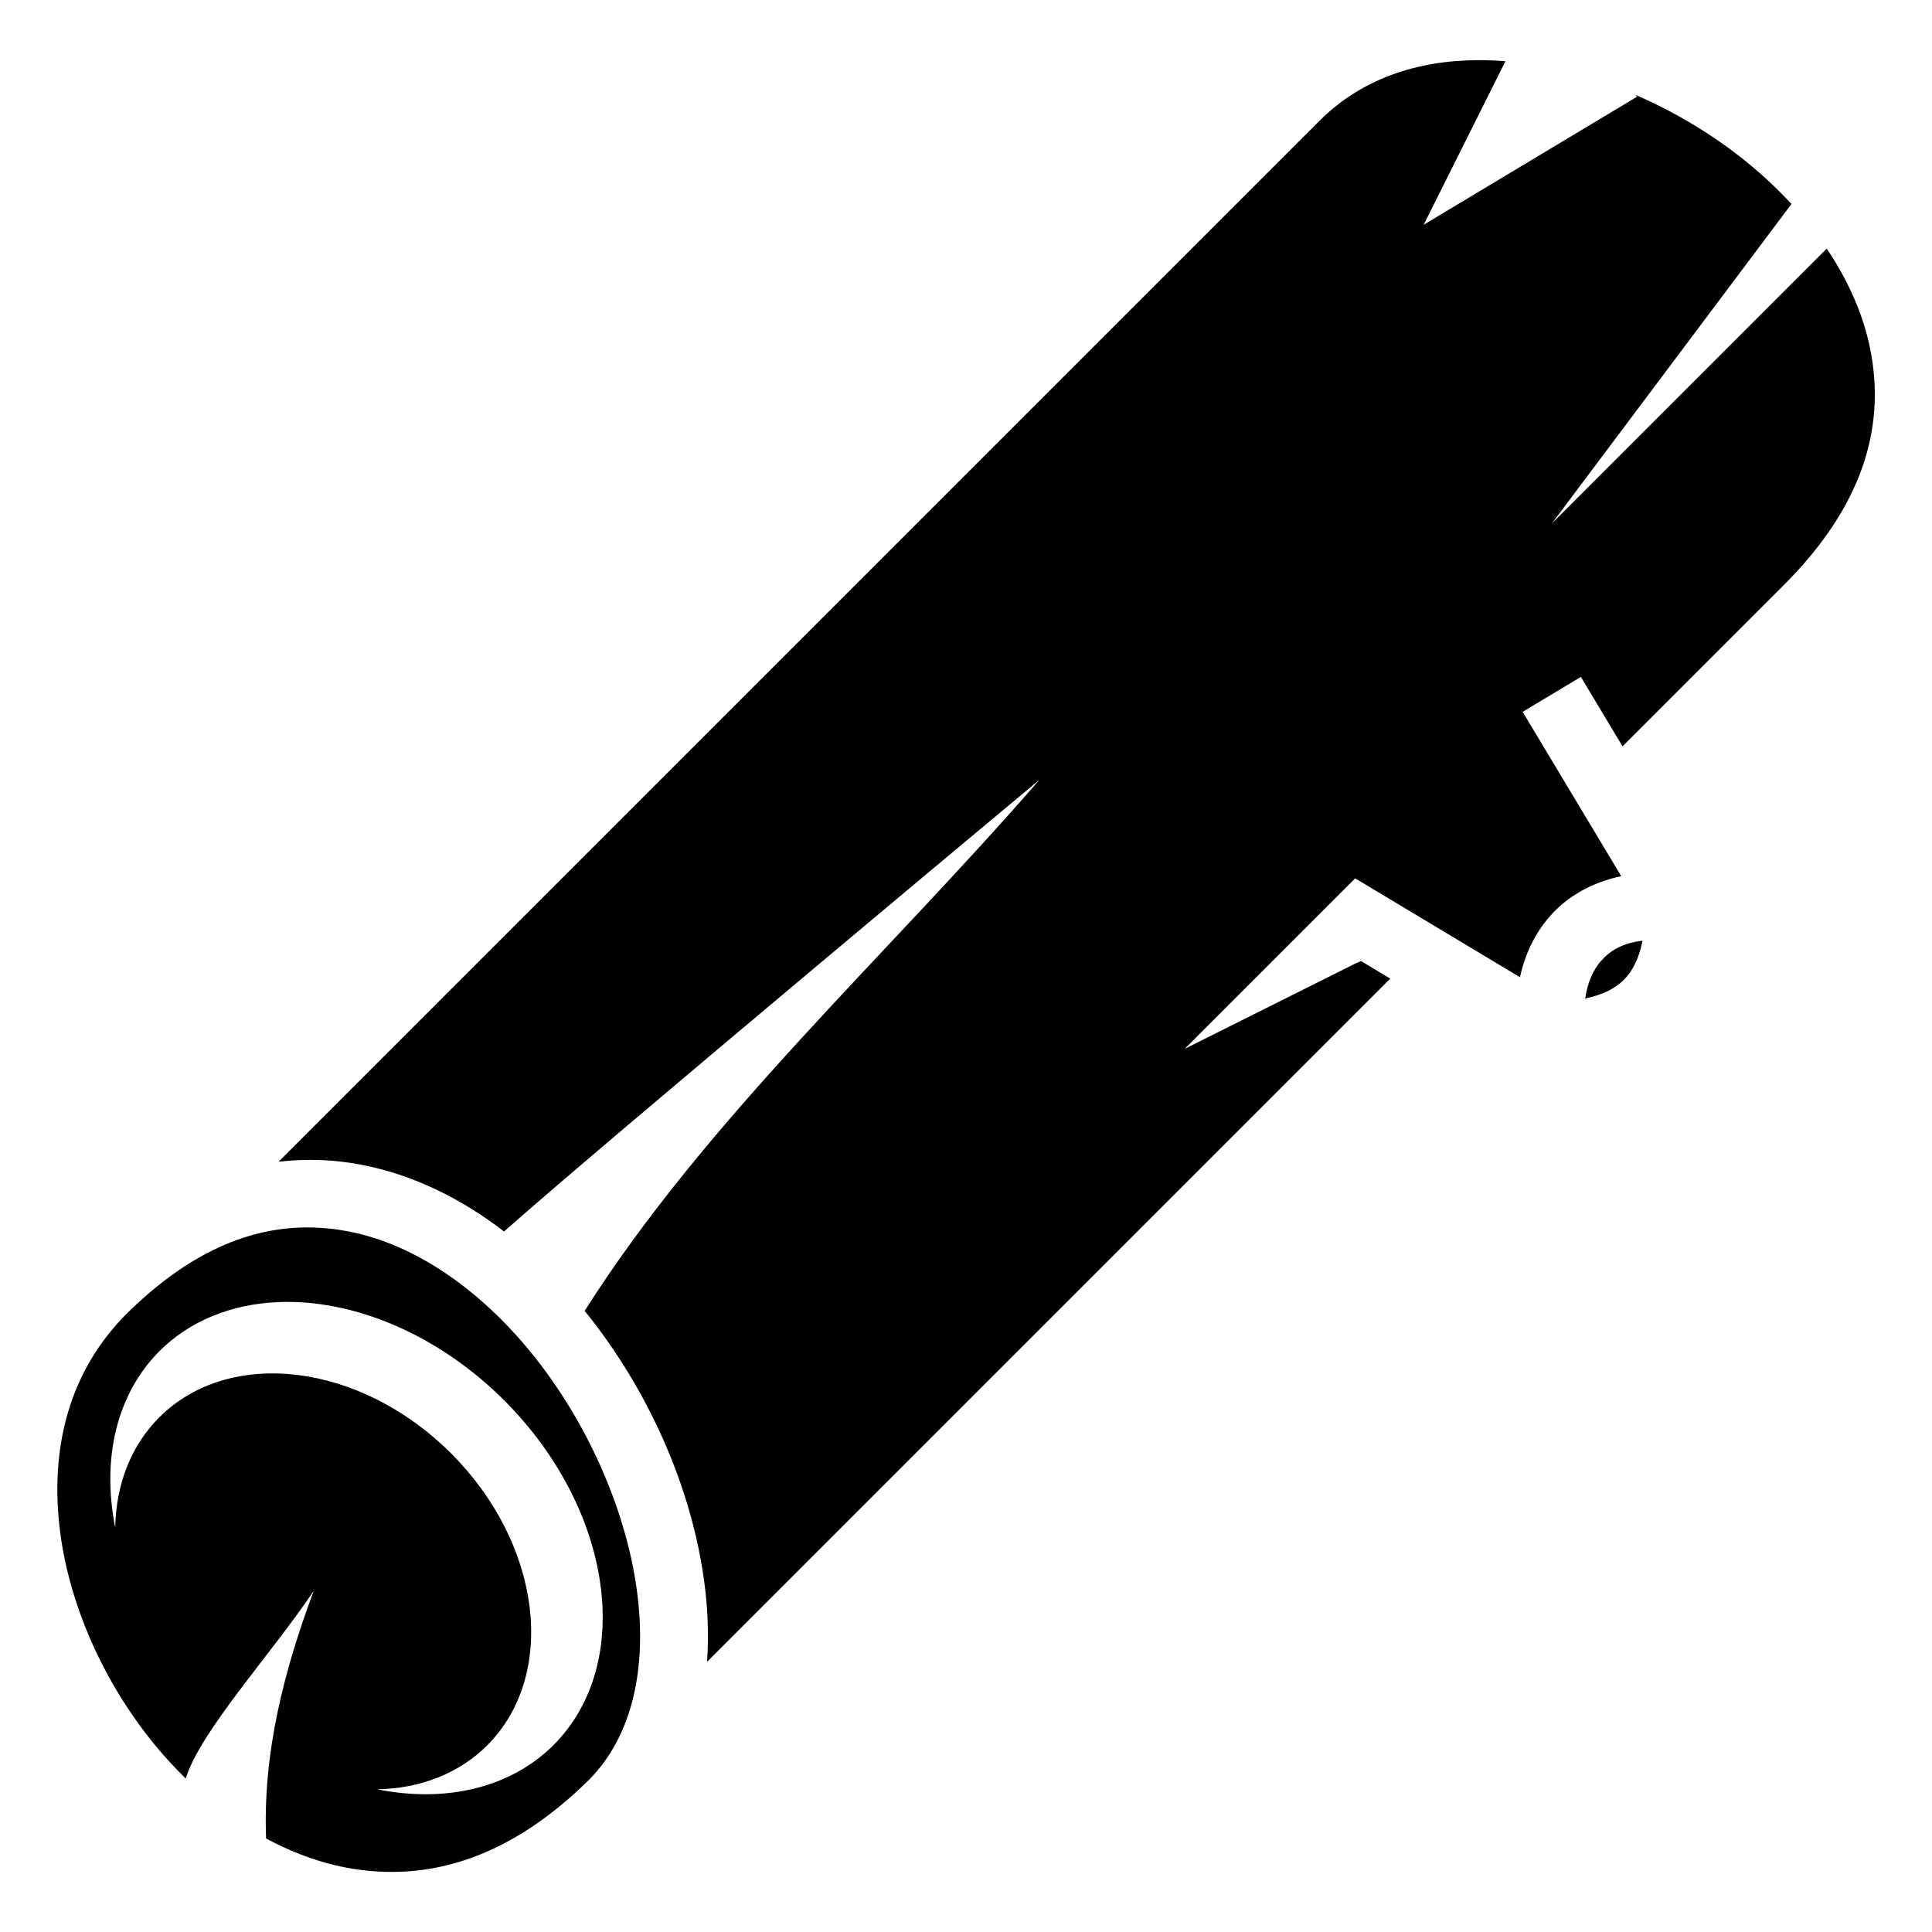
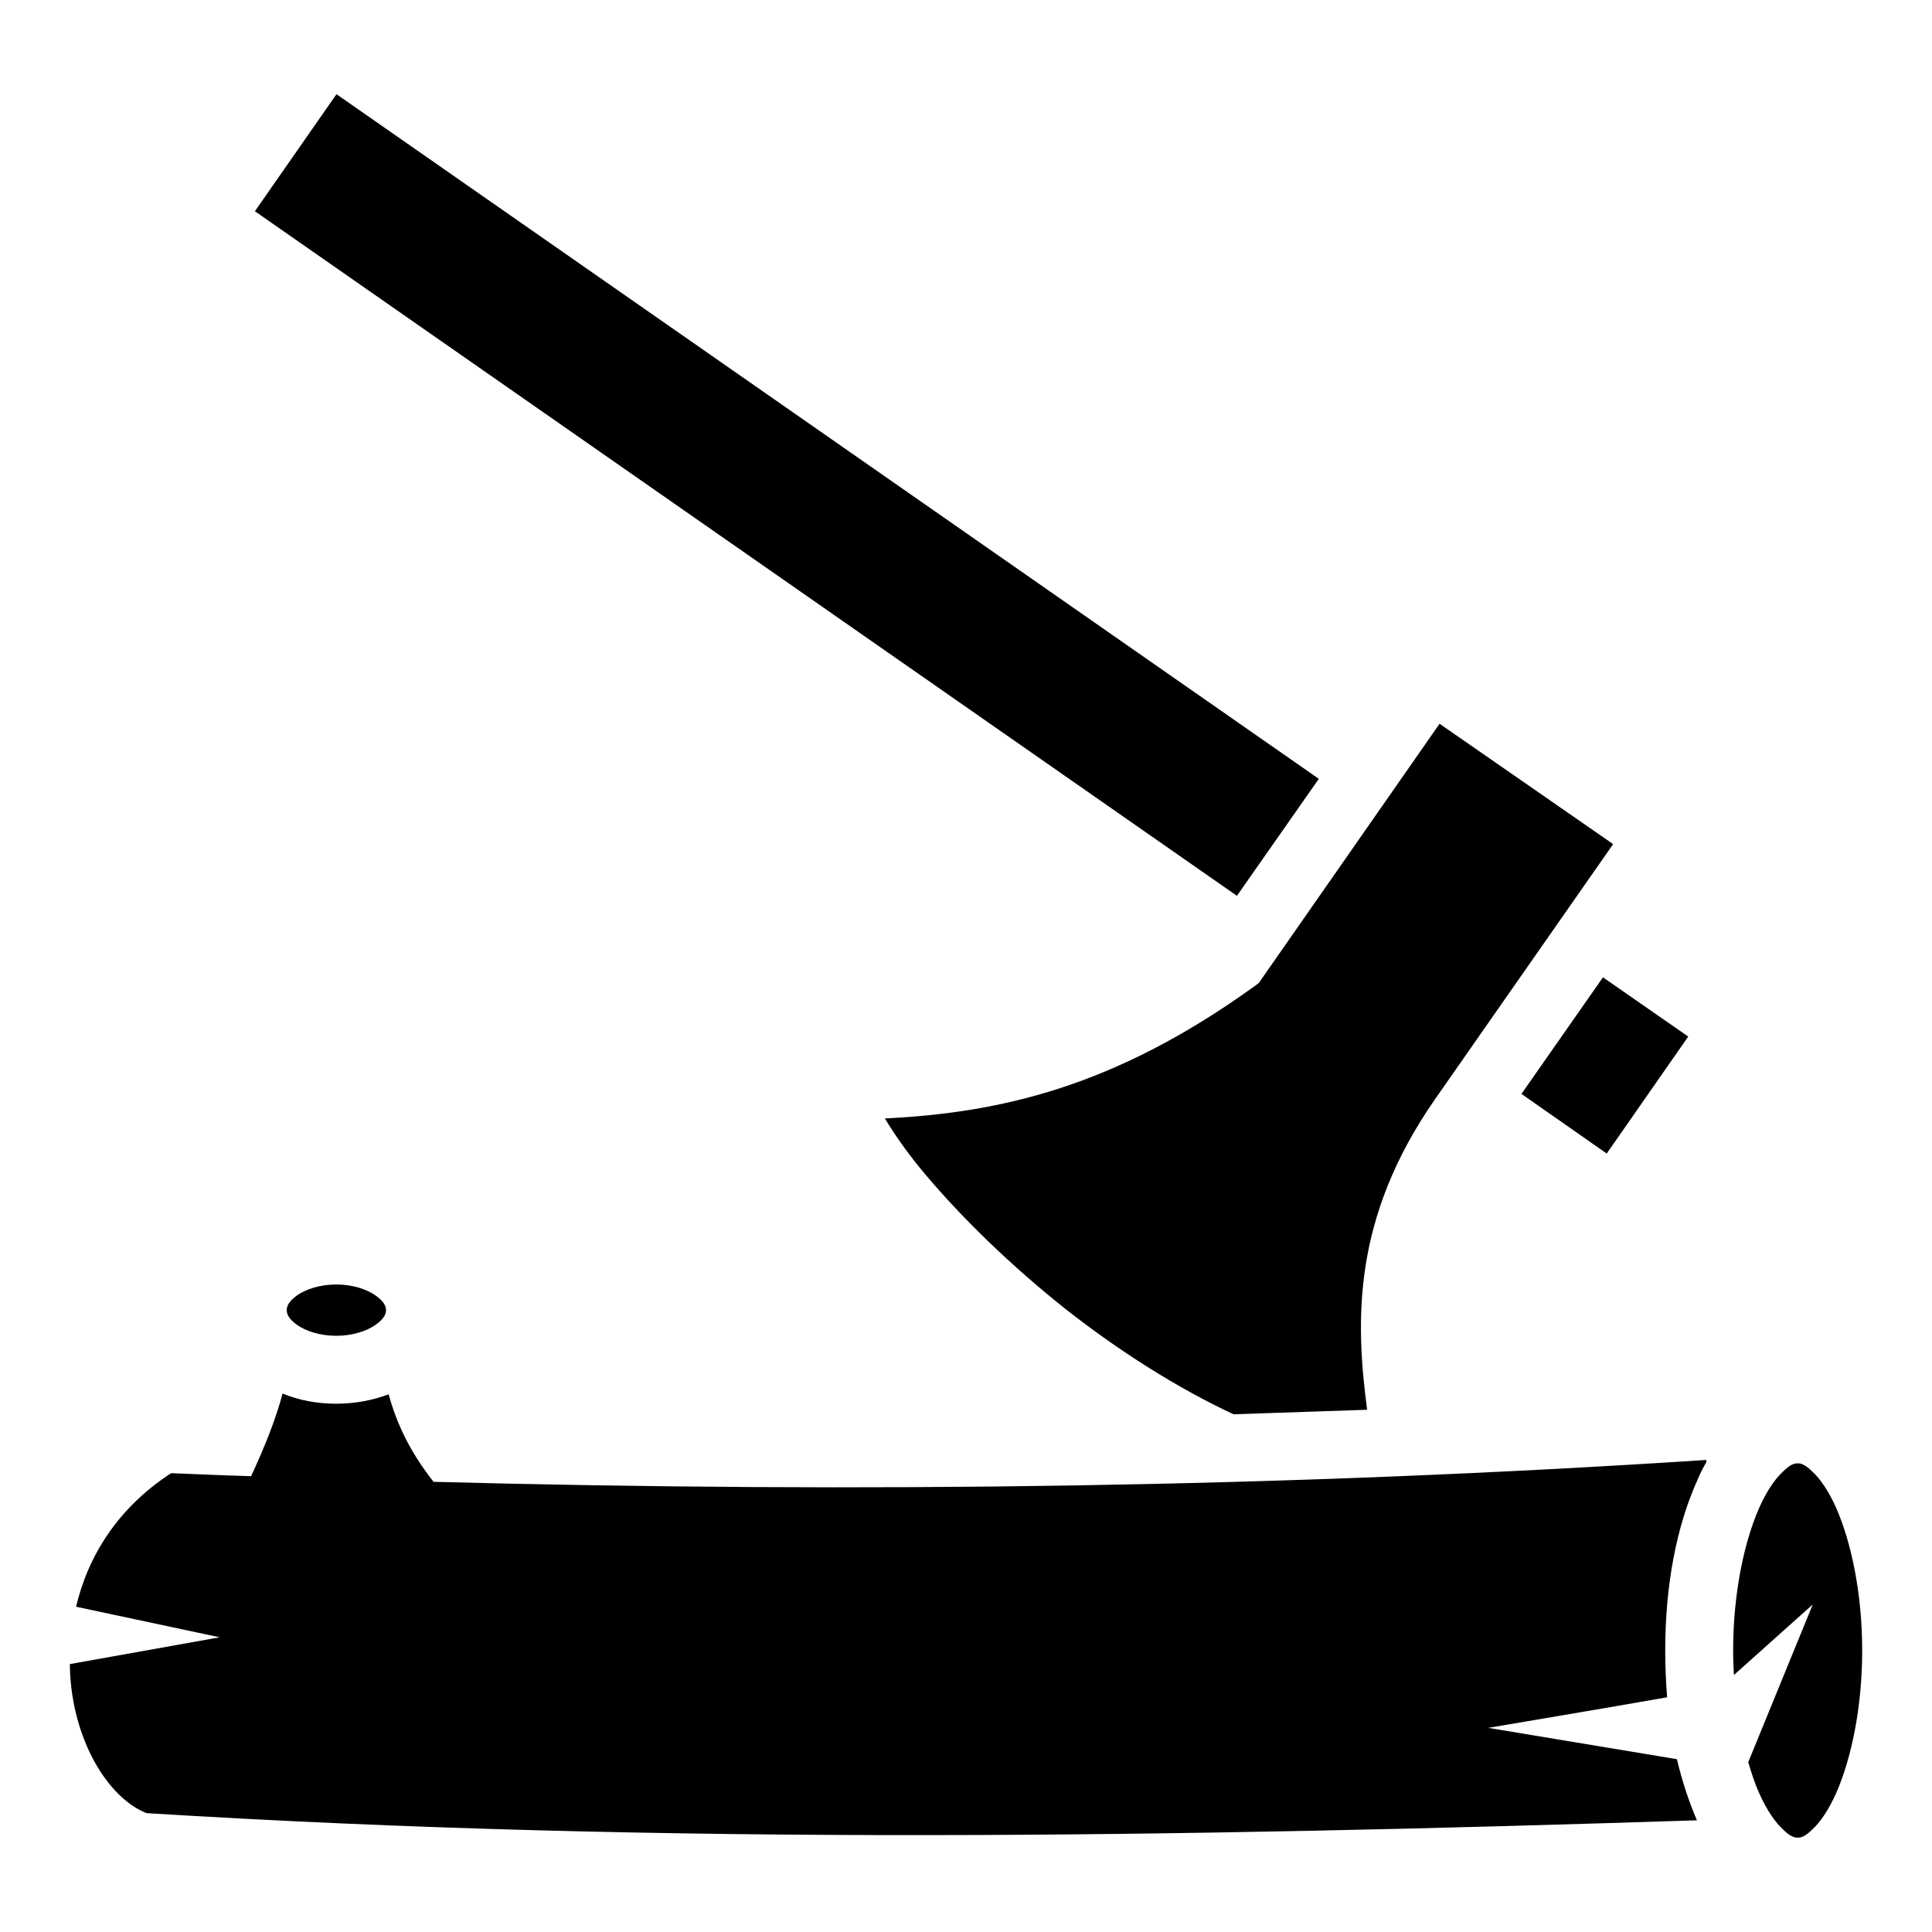
<svg xmlns="http://www.w3.org/2000/svg" viewBox="0 0 512 512">
-   <path d="M391.69 15.94c-16.368.073-31 5.07-41.975 16.044L73.83 307.87a71.537 71.537 0 0 1 21.77.768c13.84 2.63 26.617 8.977 37.984 17.714 27.167-24.11 141.885-119.71 141.885-119.71-40.545 46.737-88.255 89.892-120.536 140.76.593.734 1.195 1.46 1.775 2.205 15.83 20.355 26.67 45.27 29.923 69.563.955 7.135 1.235 14.277.74 21.23l181.06-181.06-7.742-4.647c-.48.215-.962.43-1.493.647l-45.254 22.627 45.254-45.254c0 .09.02.18.026.27l.072-.12 43.52 26.114c1.272-5.898 3.794-11.413 7.824-16.05 4.662-5.37 11.21-9.078 19-10.74l-26.124-43.542 15.435-9.262 11.04 18.4 42.762-42.762c21.036-21.035 26.396-41.327 23.27-60.39-1.63-9.942-5.823-19.683-11.913-28.747l-72.876 72.875 63.522-84.697a113.096 113.096 0 0 0-11.752-11.03c-8.926-7.268-19.102-13.37-29.695-17.936.182.177.37.35.55.527L377.29 59.565l21.668-43.337a88.367 88.367 0 0 0-3.974-.233 80.937 80.937 0 0 0-3.297-.05zm43.593 233.36c-5.373.6-8.696 2.71-11.058 5.43-2.093 2.41-3.55 5.79-4.127 9.872 4.65-.945 7.952-2.652 10.228-4.928 2.3-2.3 4.02-5.645 4.957-10.375zM81.69 325.282c-15.297-.065-31.403 6.298-48.342 23.08-14.82 15.01-19.83 34.54-17.672 55.385 2.17 20.985 12 42.9 26.424 59.945 2.267 2.68 4.655 5.22 7.125 7.633 3.784-12.452 22.964-33.344 33.912-49.724-7.955 21.334-13.49 43.014-12.62 65.61 7.806 4.22 16.034 7.09 24.415 8.25 19.47 2.693 40.22-3.064 61.29-23.92 11.398-11.606 15.307-29.53 12.57-49.983-2.76-20.61-12.425-43.073-26.292-60.902-13.867-17.83-31.744-30.818-50.262-34.338a57.673 57.673 0 0 0-10.547-1.037zm-8.21 19.8a73.833 55.395 45 0 1 60.14 26.034 73.833 55.395 45 0 1 13.038 91.377 73.833 55.395 45 0 1-46.732 11.692 61.463 48 45 0 0 29.154-11.608 61.463 48 45 0 0-9.52-77.4 61.463 48 45 0 0-77.402-9.522 61.463 48 45 0 0-11.62 29.147A73.833 55.395 45 0 1 42.24 358.08a73.833 55.395 45 0 1 31.237-12.998z" />
+   <path fill="currentColor" d="M89.17 24.96 67.55 55.98 327.8 237.4l21.7-31zM381.5 191.8l-47.9 68.7-1.2.9c-37.2 26.8-67.5 33.5-97.9 35 2.7 4.5 6.5 9.9 11.2 15.4 9.5 11.2 22.3 23.7 36.8 35.2 13.9 10.9 29.2 20.7 44.4 27.8l35.4-1.2c-3.1-23.5-4-50.7 18-82.3l47.2-67.6zm43.3 67.2-21.6 30.9 22.6 15.8 21.6-31zM89.11 340.4c-4.37 0-8.16 1.3-10.4 2.9-2.24 1.6-2.72 2.9-2.72 3.9s.48 2.3 2.72 3.9 6.03 2.9 10.4 2.9 8.16-1.3 10.4-2.9c2.29-1.6 2.79-2.9 2.79-3.9s-.5-2.3-2.79-3.9c-2.24-1.6-6.03-2.9-10.4-2.9zm-14.22 28.9c-1.88 7-4.61 13.8-8.34 21.9-7.06-.2-14.12-.5-21.19-.8-14.17 9.2-22.04 22-25.2 35.4l38.05 8.1-39.69 7.1v1c.54 18.8 9.93 34.4 20.31 38.5 138.47 8.6 274.87 6.3 410.87 1.9-2.1-4.9-3.9-10.3-5.3-16.2l-50-8.3s32.7-5.5 47.4-8.1c-.3-4-.5-8.1-.5-12.4 0-17.3 3-32.9 8.5-45.1.7-1.7 1.5-3.3 2.4-4.8v-.6c-111.5 7.3-224 8.8-337.3 5.8-6-7.6-9.7-15.1-11.9-23.2-4.24 1.6-8.94 2.5-13.89 2.5-5.07 0-9.89-.9-14.22-2.7zm401.51 18.5c-.9 0-2 .3-3.9 2.2-2 1.8-4.3 5.1-6.3 9.6-4 9.1-6.9 22.7-6.9 37.8 0 2.2.1 4.4.2 6.5l20.9-18.7-17.1 41.8c.9 3 1.8 5.8 2.9 8.2 2 4.5 4.3 7.8 6.3 9.6 1.9 1.9 3 2.2 3.9 2.2.9 0 2-.3 3.9-2.2 2-1.8 4.3-5.1 6.3-9.6 4-9.1 6.9-22.7 6.9-37.8 0-15.1-2.9-28.7-6.9-37.8-2-4.5-4.3-7.8-6.3-9.6-1.9-1.9-3-2.2-3.9-2.2z" />
</svg>
